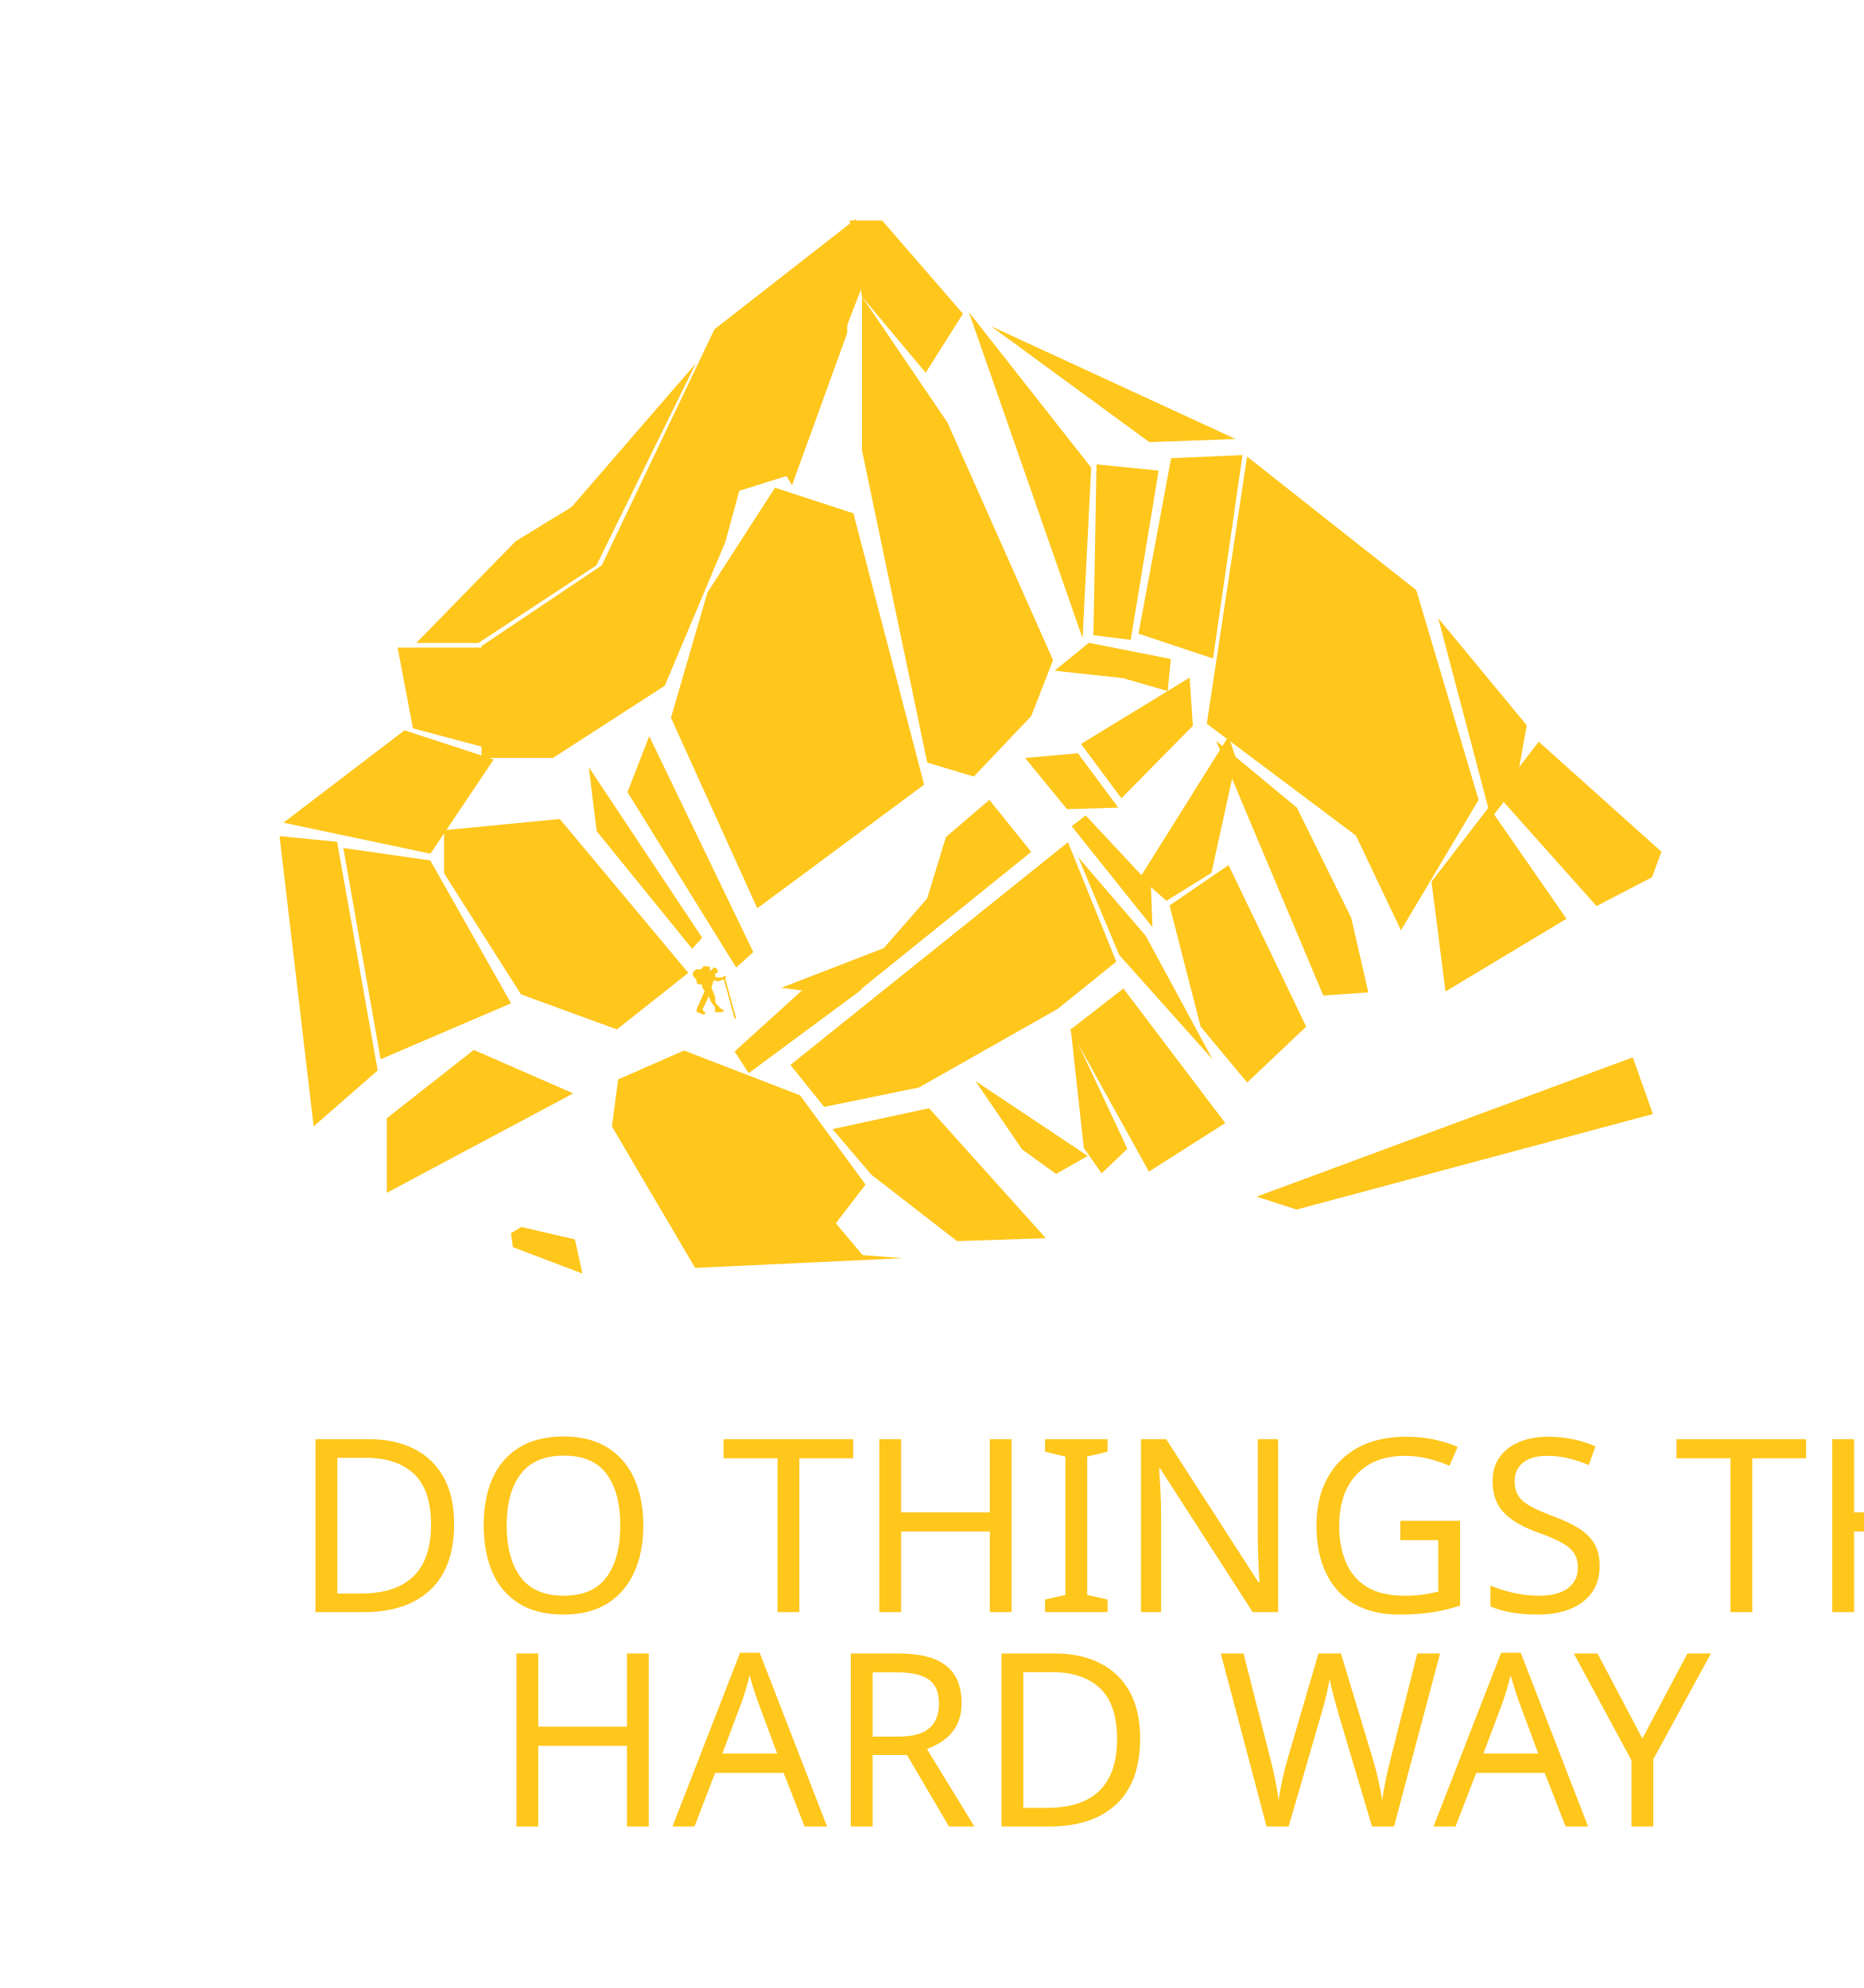
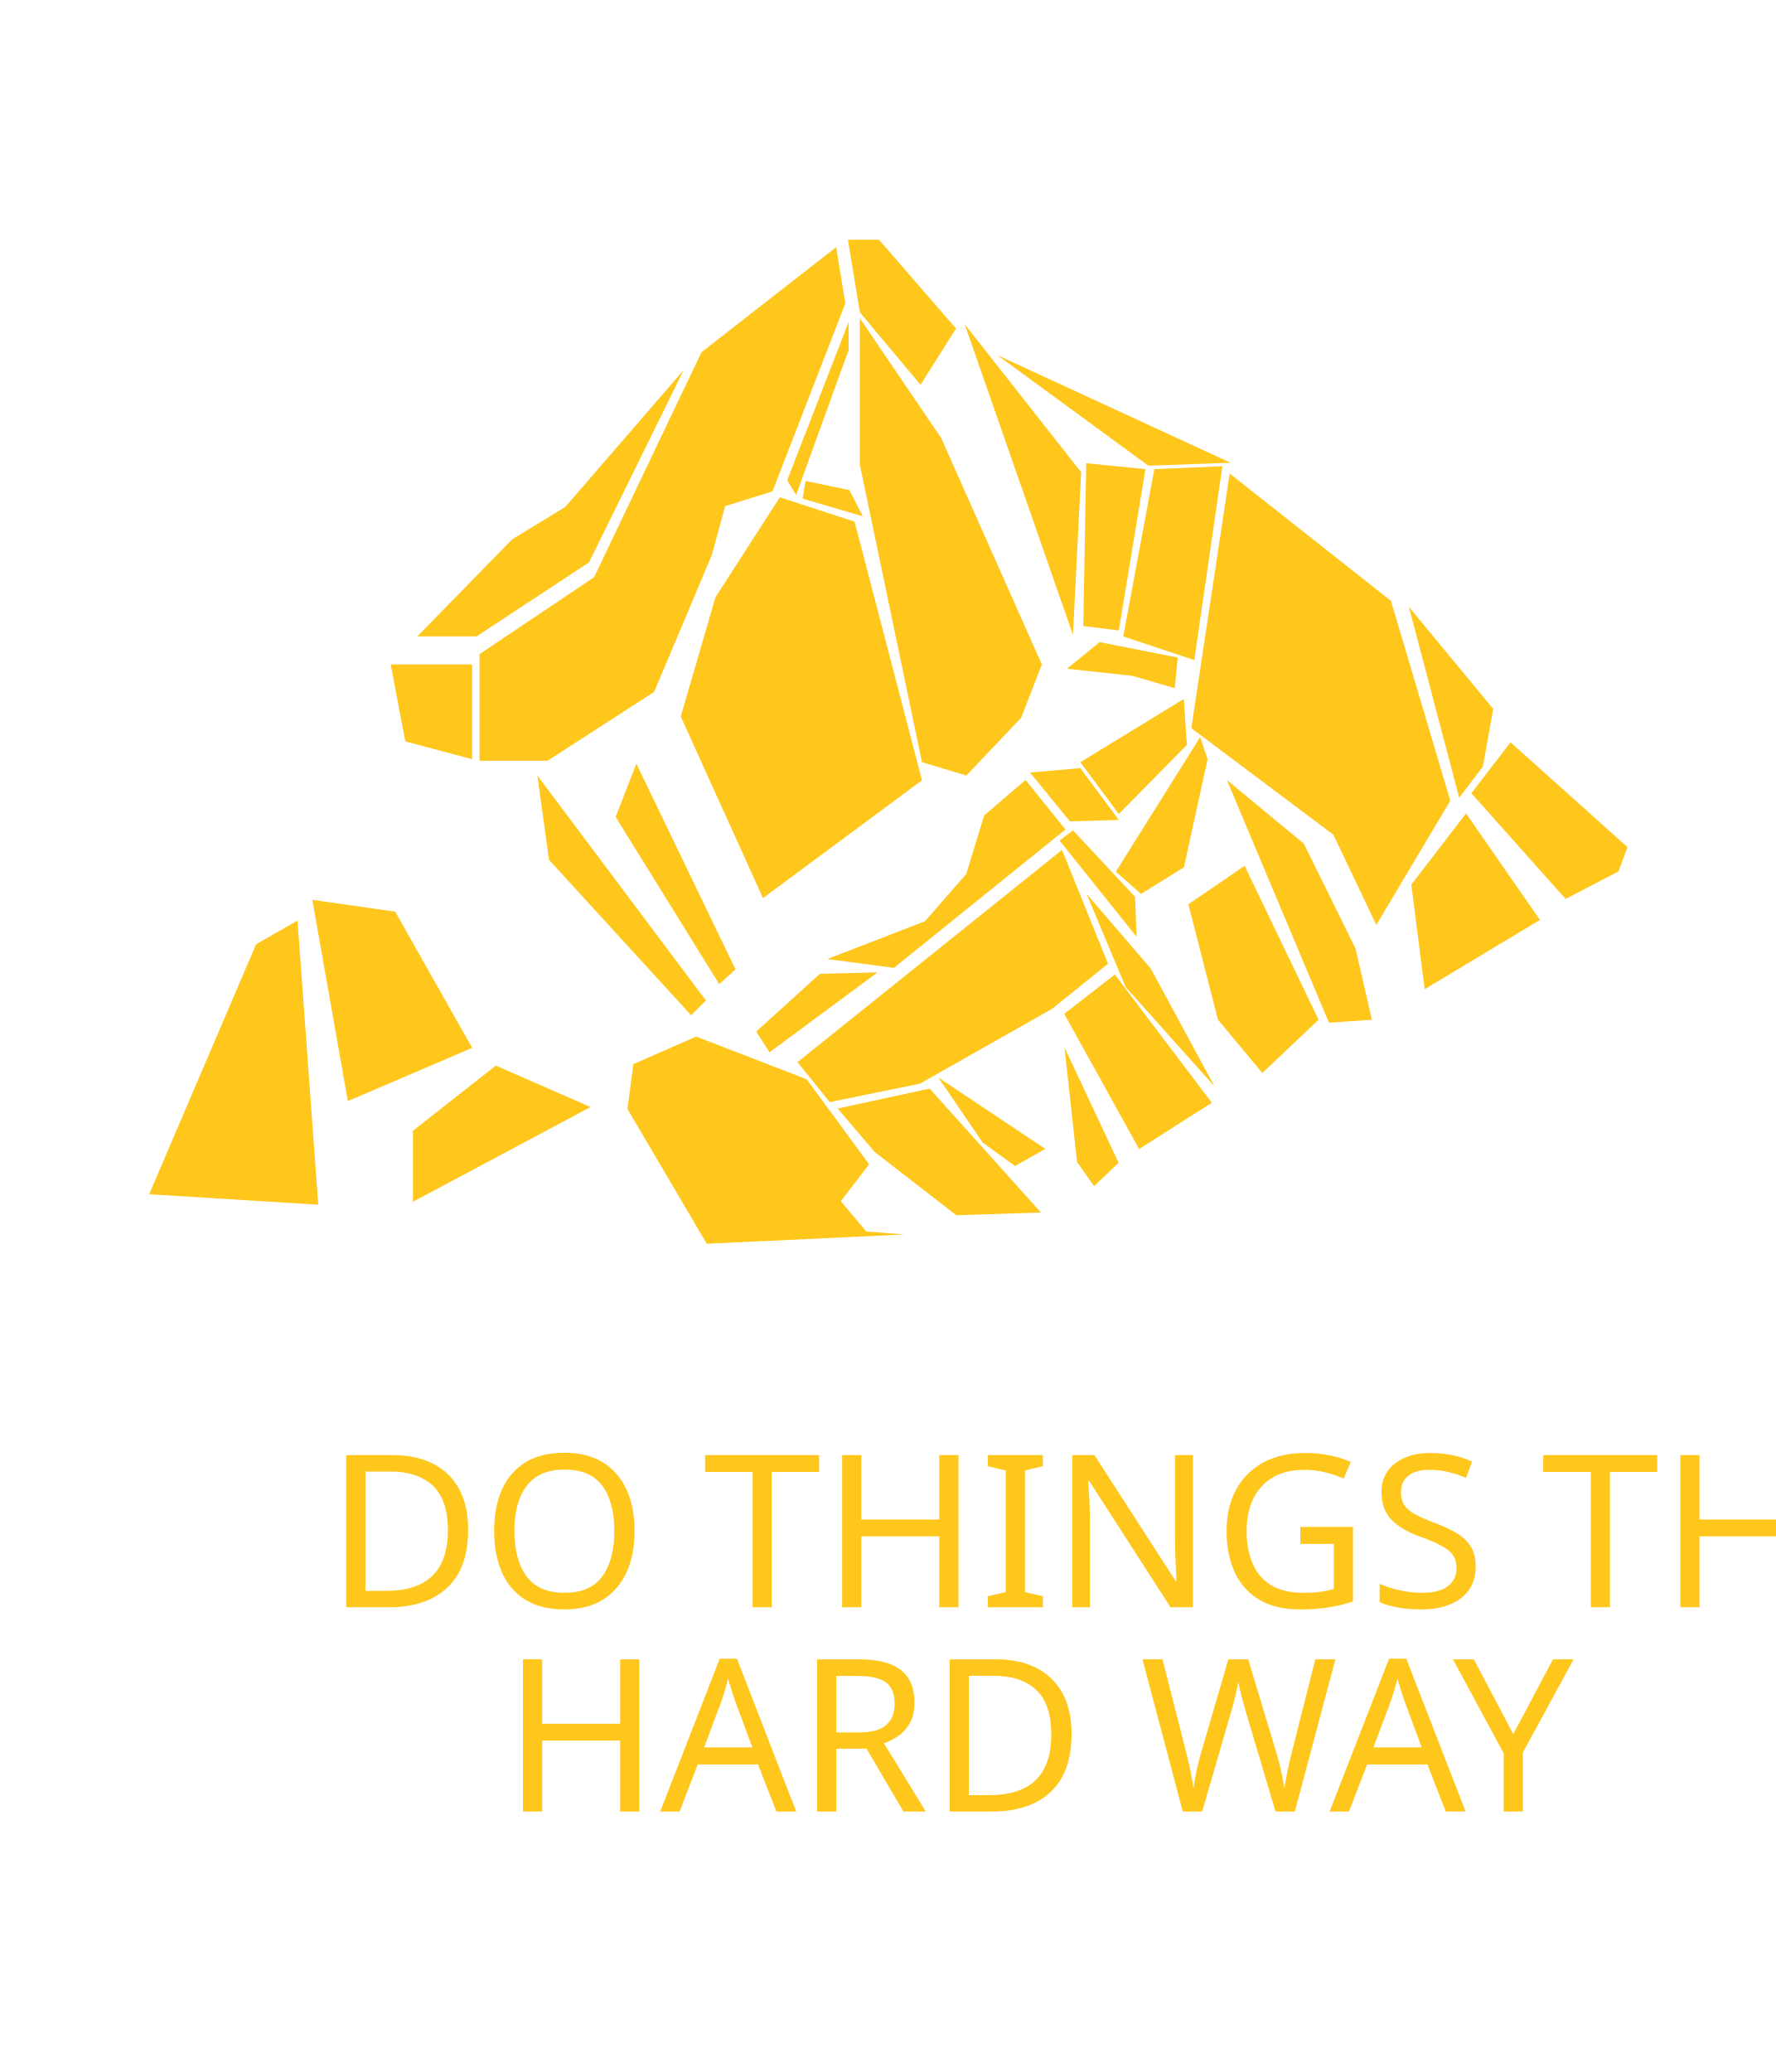
- <svg xmlns="http://www.w3.org/2000/svg" width="600px" height="640px" viewBox="0 0 600 640" version="1.1" style="background: #FF1C54;">
+ <svg xmlns="http://www.w3.org/2000/svg" width="600px" height="700px" viewBox="0 0 600 700" version="1.1" style="background: #FF1C54;">
  <defs />
  <g id="Do-Things-the-Hard-Way" stroke="none" stroke-width="1" fill="none" fill-rule="evenodd">
-     <g id="600x640" fill="#FFC61C">
-       <text id="DO-THINGS-THE" font-family="Anton" font-size="78" font-weight="normal" line-spacing="69">
-         <tspan x="94" y="519">DO THINGS THE</tspan>
-         <tspan x="158.689" y="588">HARD WAY</tspan>
+     <g id="hardWay" fill="#FFC61C">
+       <text id="DO-THINGS-THE" font-family="Anton" font-size="72" font-weight="normal" line-spacing="69">
+         <tspan x="110" y="543">DO THINGS THE</tspan>
+         <tspan x="169.713" y="612">HARD WAY</tspan>
      </text>
-       <g id="mountain" transform="translate(89, 70)">
-         <polygon id="Path-459" points="133.842 235.48 103.08 197.573 100.547 176.98 137.047 231.87" />
-         <polygon id="Path-460" points="125 150.77 144.5 104.5 149 88 165 83 189.605 19.5 186.5 0.5 141 36 104.731 112 66 138 66 174 89 174" />
-         <polygon id="Path-461" points="195 1 184.5 1 188.5 25.5 209 50 221 31" />
-         <polygon id="Path-463" points="183.73 37.242 183.73 27.742 162.971 81.242 165.971 86.242" />
-         <polygon id="Path-465" points="138.735 120.75 160.485 87 185.735 95.25 208.5 182.613 154.781 222.41 127 161.07" />
-         <polygon id="Path-467" points="366.949 120 312.461 76.977 299.5 163 347.5 199 362 229.5 387 187.5" />
-         <polygon id="Path-468" points="222.918 30.504 262.281 80.547 259.504 135.469" />
-         <polygon id="Path-469" points="224.5 180 209.5 175.5 188.5 75 188.5 25.5 216 66 250 142.5 243 160.5" />
-         <polygon id="Path-470" points="259 169.5 293.965 148.148 295.008 163.648 272 187" />
-         <polygon id="Path-23" points="254.816 201.133 270.359 239.594 251.426 254.832 206.84 280.094 176.324 286.348 165.438 272.844" />
-         <polygon id="Path-24" points="258.109 205.98 271.305 237.453 301.348 271.055 279.82 231.246" />
-         <polygon id="Path-25" points="272.652 248.23 305.434 291.555 280.863 307.18 255.555 261.508" />
-         <polygon id="Path-26" points="255.652 260.844 273.93 299.832 265.637 307.734 259.902 299.566" />
-         <polygon id="Path-27" points="225 278 261.172 302.141 250.961 307.918 240.016 300.016" />
-         <polygon id="Path-28" points="210.09 286.762 179 293.5 191.5 308.166 219.117 329.57 247.676 328.613" />
-         <polygon id="Path-29" points="107.984 292.637 110 277.5 131.211 268.191 168.543 282.609 189.645 311.348 180.086 323.805 188.684 334.055 201.59 335.055 134.777 338.18" />
-         <polygon id="Path-30" points="230 35 308.77 71.336 281 72.336" />
-         <polygon id="Path-32" points="250.488 145.922 261.516 136.938 287.906 142.145 286.906 152.48 272.488 148.312" />
-         <polygon id="Path-33" points="393.105 185.98 406.355 168.785 445.859 204.203 442.816 212.414 424.969 221.703" />
-         <polygon id="Path-34" points="390.328 189.801 415.289 225.789 376.34 249.191 371.828 213.855" />
-         <polygon id="Path-34" points="135 47 95 93.236 77 104.236 45 137 65 137 103 112" />
-         <polygon id="Path-35" points="302.5 168.5 328.5 190 346 225.5 351.5 249.5 337 250.5" />
-         <polygon id="Path-36" points="297.5 260.5 287.5 221.5 306.5 208.5 331.5 260.5 312.5 278.5" />
-         <polygon id="Path-37" points="306.5 167 309 174.5 301 211 286.5 220 278 212.5" />
-         <polygon id="Path-38" points="374 129 402.5 163.5 399 183 391 193.5" />
-         <polygon id="Path-38" points="215.5 199.5 229.5 187.5 242.971 204.242 185 251 162.5 248 195.5 235.242 209.471 219.25" />
-         <polygon id="Path-39" points="169 249 147.5 268.5 152 275.5 188.5 248.5" />
-         <polygon id="Path-40" points="113 185 120 167 153.5 236.5 148 241.5" />
-         <polygon id="Path-42" points="256 196 260.5 192.5 281.5 215 282 228.5" />
-         <polygon id="Path-43" points="241 174 258 172.5 271 190 254.5 190.5" />
-         <polygon id="Path-44" points="288 77.5 311 76.5 301.5 142 277.5 134" />
-         <polygon id="Path-45" points="75.5 327 78.829 325 96.079 329 98.5 340 76.105 331.5" />
-         <polygon id="Path-47" points="43.941 164.484 39 138.484 66.5 138.484 66.5 170.484" />
-         <polygon id="Path-47" points="264 79.5 284 81.5 275 136 263 134.5" />
-         <polygon id="Path-48" points="21.523 203 49.523 207 75.523 253 33.523 271" />
-         <polygon id="Path-49" points="35.523 290 63.523 268 95.523 282 35.523 314" />
-         <polygon id="Path-50" points="0.992 199.172 11.965 292.617 32.59 274.602 19.523 201" />
-         <polygon id="Path-95" points="41.211 165.109 69.934 174.488 49.57 204.836 2.25 194.848" />
-         <polygon id="Path-96" points="91.211 193.66 132.586 243.203 109.586 261.402 78.723 250.125 53.957 211.152 53.957 197.27" />
-         <polygon id="Path-97" points="315.532 315.236 436.648 270.395 443.104 288.639 328.401 319.395" />
+       <g id="mountain-shapes" transform="translate(50, 81)">
+         <polygon id="Path-459" points="183.5 262 135.5 209.5 131.547 180.98 188.5 257" />
+         <polygon id="Path-460" points="171 152.77 190.5 106.5 195 90 211 85 235.605 21.5 232.5 2.5 187 38 150.731 114 112 140 112 176 135 176" />
+         <polygon id="Path-461" points="247 -3.16635607e-13 236.5 -3.6114443e-08 240.5 24.5 261 49 273 30" />
+         <polygon id="Path-463" points="236.73 37.242 236.73 27.742 215.971 81.242 218.971 86.242" />
+         <polygon id="Path-465" points="191.735 120.75 213.485 87 238.735 95.25 261.5 182.613 207.781 222.41 180 161.07" />
+         <polygon id="Path-467" points="419.949 122 365.461 78.977 352.5 165 400.5 201 415 231.5 440 189.5" />
+         <polygon id="Path-468" points="275.918 28.504 315.281 78.547 312.504 133.469" />
+         <polygon id="Path-469" points="276.5 181 261.5 176.5 240.5 76 240.5 26.5 268 67 302 143.5 295 161.5" />
+         <polygon id="Path-470" points="315 176.5 349.965 155.148 351.008 170.648 328 194" />
+         <polygon id="Path-23" points="308.816 206.133 324.359 244.594 305.426 259.832 260.84 285.094 230.324 291.348 219.438 277.844" />
+         <polygon id="Path-24" points="317.109 220.98 330.305 252.453 360.348 286.055 338.82 246.246" />
+         <polygon id="Path-25" points="326.652 248.23 359.434 291.555 334.863 307.18 309.555 261.508" />
+         <polygon id="Path-26" points="309.652 272.844 327.93 311.832 319.637 319.734 313.902 311.566" />
+         <polygon id="Path-27" points="267 283 303.172 307.141 292.961 312.918 282.016 305.016" />
+         <polygon id="Path-28" points="264.09 286.762 233 293.5 245.5 308.166 273.117 329.57 301.676 328.613" />
+         <polygon id="Path-29" points="161.984 293.637 164 278.5 185.211 269.191 222.543 283.609 243.645 312.348 234.086 324.805 242.684 335.055 255.59 336.055 188.777 339.18" />
+         <polygon id="Path-30" points="287 39 365.77 75.336 338 76.336" />
+         <polygon id="Path-32" points="310.488 144.922 321.516 135.938 347.906 141.145 346.906 151.48 332.488 147.312" />
+         <polygon id="Path-33" points="447.105 186.98 460.355 169.785 499.859 205.203 496.816 213.414 478.969 222.703" />
+         <polygon id="Path-34" points="445.328 193.801 470.289 229.789 431.34 253.191 426.828 217.855" />
+         <polygon id="Path-34" points="181 44 141 90.236 123 101.236 91 134 111 134 149 109" />
+         <polygon id="Path-35" points="364.5 182.5 390.5 204 408 239.5 413.5 263.5 399 264.5" />
+         <polygon id="Path-36" points="361.5 263.5 351.5 224.5 370.5 211.5 395.5 263.5 376.5 281.5" />
+         <polygon id="Path-37" points="355.5 168 358 175.5 350 212 335.5 221 327 213.5" />
+         <polygon id="Path-38" points="426 124 454.5 158.5 451 178 443 188.5" />
+         <polygon id="Path-38" points="282.5 194.5 296.5 182.5 309.971 199.242 252 246 229.5 243 262.5 230.242 276.471 214.25" />
+         <polygon id="Path-39" points="227 248 205.5 267.5 210 274.5 246.5 247.5" />
+         <polygon id="Path-40" points="158 195 165 177 198.5 246.5 193 251.5" />
+         <polygon id="Path-42" points="308 203 312.5 199.5 333.5 222 334 235.5" />
+         <polygon id="Path-43" points="298 180 315 178.5 328 196 311.5 196.5" />
+         <polygon id="Path-44" points="340 77.5 363 76.5 353.5 142 329.5 134" />
+         <polygon id="Path-45" points="222.155 81.482 236.974 84.579 241.5 93.421 221.155 87.452" />
+         <polygon id="Path-47" points="86.941 169.484 82 143.484 109.5 143.484 109.5 175.484" />
+         <polygon id="Path-47" points="317 75.5 337 77.5 328 132 316 130.5" />
+         <polygon id="Path-48" points="55.523 223 83.523 227 109.523 273 67.523 291" />
+         <polygon id="Path-49" points="89.523 301 117.523 279 149.523 293 89.523 325" />
+         <polygon id="Path-50" points="36.523 238 0.398 322.461 57.523 326 50.523 230" />
      </g>
-       <polygon id="climber" points="229.147 312.215 229.77 311.445 230.419 311.56 231.062 312.321 230.992 313.13 230.166 313.43 230.352 314.636 232.561 314.707 233.041 314.246 233.798 314.294 233.501 315.117 237 327.859 236.506 328 233.021 315.293 231.034 315.951 230.001 315.558 229.614 315.951 229.032 317.949 230.158 320.697 230.344 322.949 231.988 324.667 233.094 325.28 232.727 325.775 230.246 325.899 230.106 324.089 228.954 322.662 228.145 320.743 226.961 323.354 226.134 325.038 227.126 326.072 226.597 326.677 224.222 325.737 224.353 324.655 226.841 319.054 226.052 317.834 226.052 317.049 224.391 316.693 224.184 315.47 223 313.948 223.137 312.851 224.175 312.085 225.633 312.085 226.564 311 228.632 311.259 228.446 312.498" />
    </g>
  </g>
</svg>
